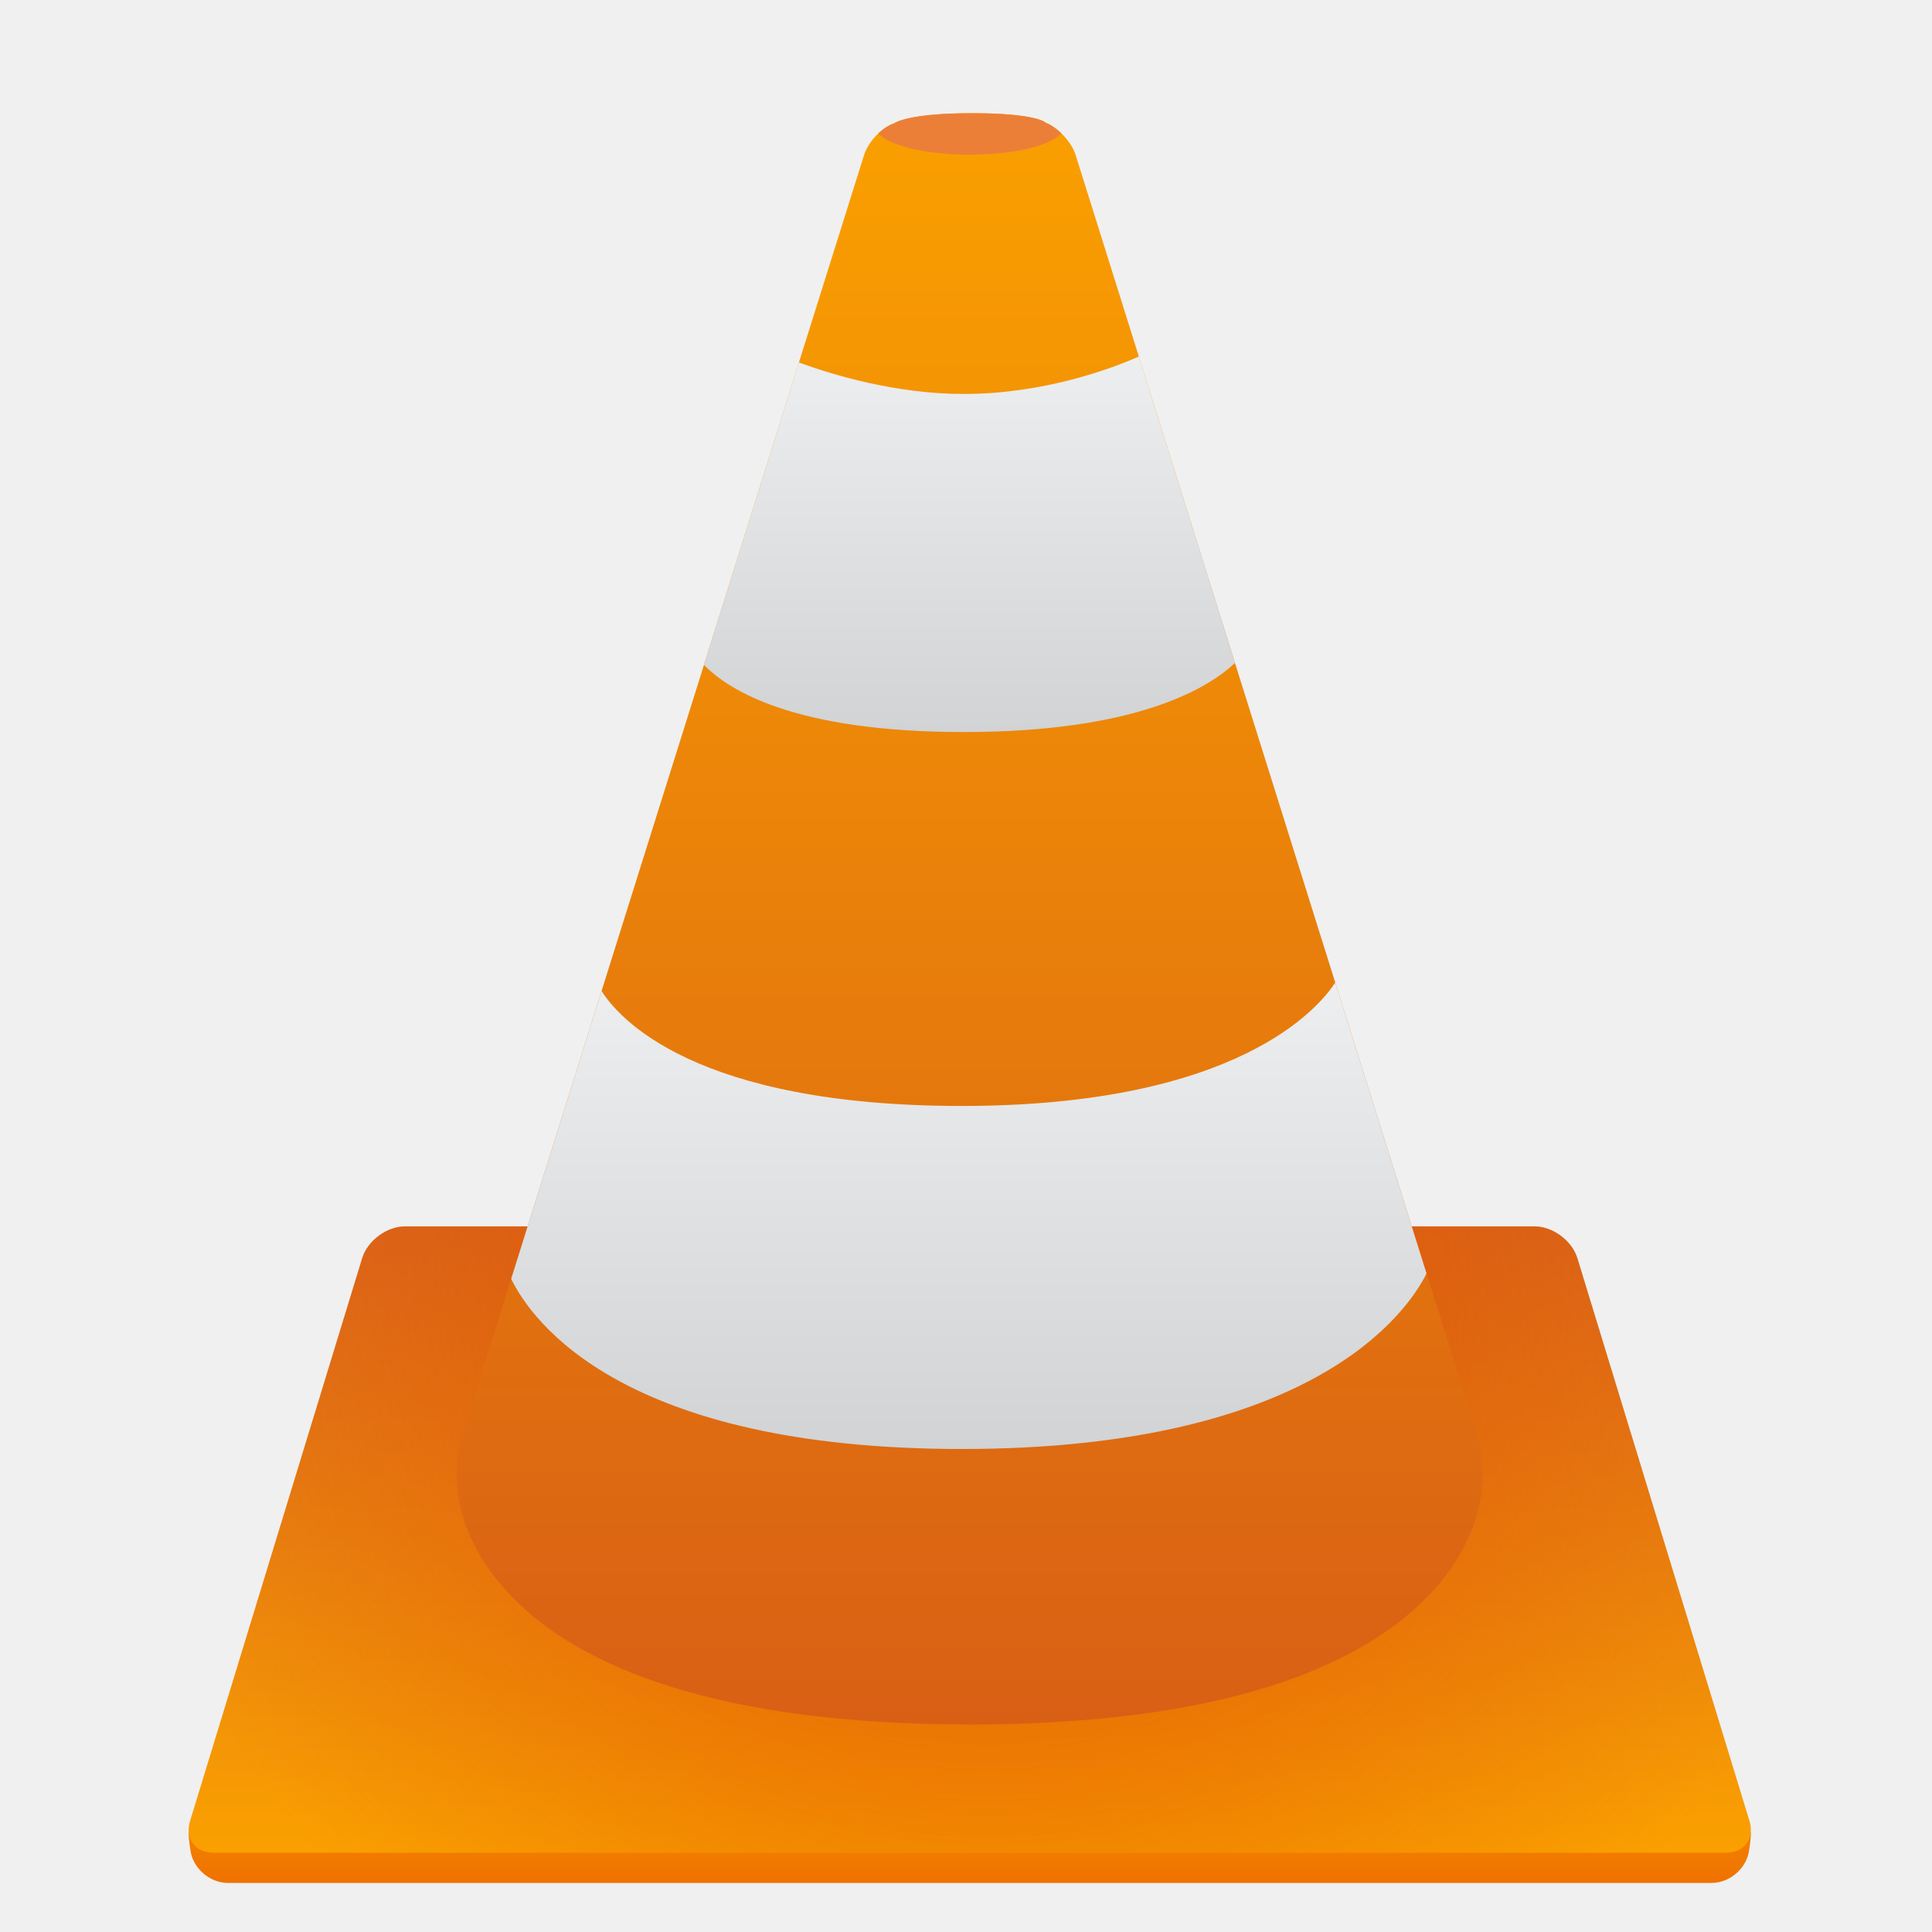
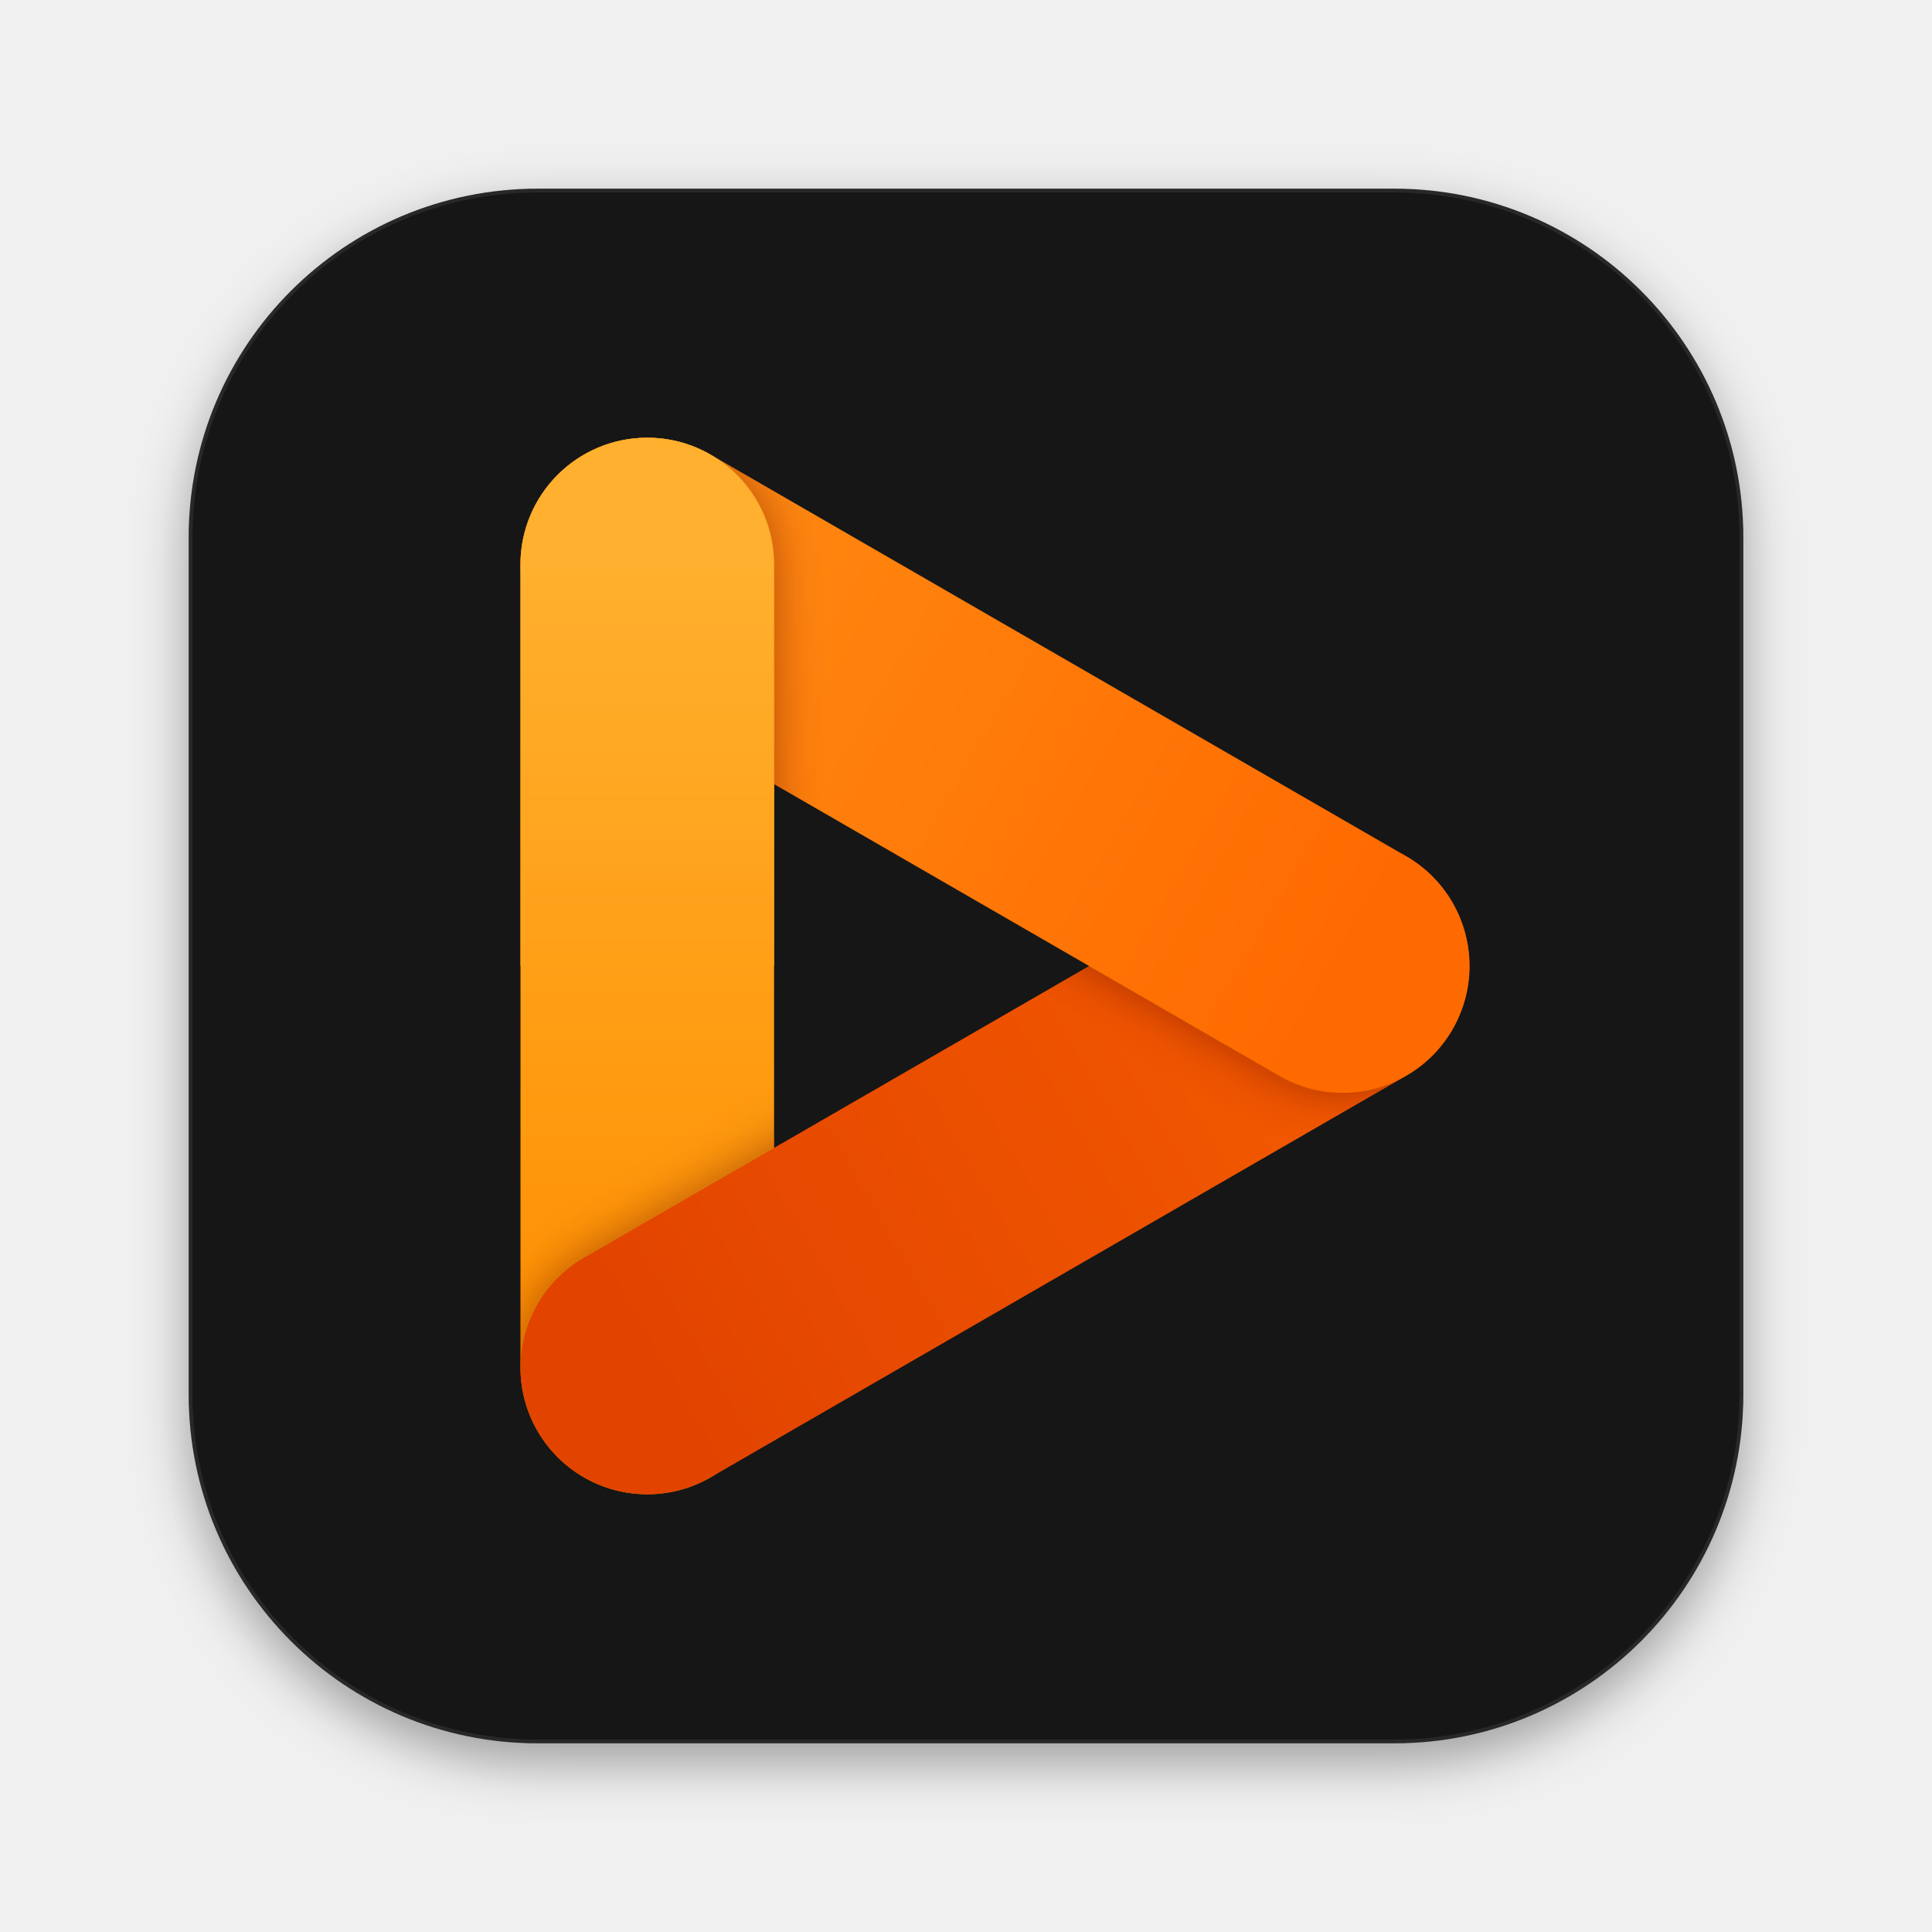
- <svg xmlns="http://www.w3.org/2000/svg" width="100%" height="100%" viewBox="0 0 512 512" version="1.1" xml:space="preserve" style="fill-rule:evenodd;clip-rule:evenodd;stroke-linejoin:round;stroke-miterlimit:1.414;">
-   <g id="VLC" transform="matrix(1,0,0,1,50,30)">
-     <path id="Cone-Foot-Front" d="M0,455.882C0,454.242 1.652,454.346 1.652,454.346C6.12,452.478 13.676,450.98 18.526,451L387.356,452.565C392.208,452.586 400.06,453.008 404.861,453.599C404.861,453.599 414,454.242 414,455.882C414,457.522 413.543,460.299 413.543,460.299C412.899,465.104 408.443,469 403.583,469L10.417,469C5.56,469 1.085,465.1 0.457,460.299C0.457,460.299 0,457.522 0,455.882Z" style="fill:url(#_Linear1);" />
-     <g id="Cone-Foot-Top">
-       <path id="path-5" d="M356.635,295L57.365,295C52.508,295 47.404,298.775 45.98,303.432L0.371,452.568C-1.052,457.221 1.745,461 6.62,461L407.38,461C412.255,461 415.052,457.221 413.629,452.568L368.02,303.432C366.596,298.775 361.492,295 356.635,295Z" style="fill:url(#_Linear2);" />
-       <path id="path-51" d="M356.635,295L57.365,295C52.508,295 47.404,298.775 45.98,303.432L0.371,452.568C-1.052,457.221 1.745,461 6.62,461L407.38,461C412.255,461 415.052,457.221 413.629,452.568L368.02,303.432C366.596,298.775 361.492,295 356.635,295Z" style="fill:url(#_Radial3);" />
+ <svg xmlns="http://www.w3.org/2000/svg" xmlns:xlink="http://www.w3.org/1999/xlink" width="1024" height="1024" viewBox="0 0 1024 1024">
+   <defs>
+     <linearGradient id="gLt" gradientUnits="userSpaceOnUse" x1="343.07" y1="299.20" x2="343.07" y2="724.80">
+       <stop offset="0" stop-color="#FFB02E" />
+       <stop offset="1" stop-color="#FF8F00" />
+     </linearGradient>
+     <path id="pLt" d="M275.87,299.20 L275.87,724.80 A67.20,67.20 0 0 0 410.27,724.80 L410.27,299.20 A67.20,67.20 0 0 0 275.87,299.20 Z" />
+     <clipPath id="cLt">
+       <use xlink:href="#pLt" />
+     </clipPath>
+     <linearGradient id="gTt" gradientUnits="userSpaceOnUse" x1="343.07" y1="299.20" x2="711.65" y2="512.00">
+       <stop offset="0" stop-color="#FF8A12" />
+       <stop offset="1" stop-color="#FF6A00" />
+     </linearGradient>
+     <path id="pTt" d="M309.47,357.40 L678.05,570.20 A67.20,67.20 0 0 0 745.25,453.80 L376.67,241.00 A67.20,67.20 0 0 0 309.47,357.40 Z" />
+     <clipPath id="cTt">
+       <use xlink:href="#pTt" />
+     </clipPath>
+     <linearGradient id="gBt" gradientUnits="userSpaceOnUse" x1="711.65" y1="512.00" x2="343.07" y2="724.80">
+       <stop offset="0" stop-color="#F45A00" />
+       <stop offset="1" stop-color="#E24400" />
+     </linearGradient>
+     <path id="pBt" d="M376.67,783.00 L745.25,570.20 A67.20,67.20 0 0 0 678.05,453.80 L309.47,666.60 A67.20,67.20 0 0 0 376.67,783.00 Z" />
+     <clipPath id="cBt">
+       <use xlink:href="#pBt" />
+     </clipPath>
+     <clipPath id="cTopt">
+       <rect x="0" y="0" width="1024" height="512" />
+     </clipPath>
+     <filter id="blurt" x="-20%" y="-20%" width="140%" height="140%">
+       <feGaussianBlur stdDeviation="12.1" />
+     </filter>
+     <filter id="tileShadow" x="-10%" y="-10%" width="120%" height="125%">
+       <feGaussianBlur in="SourceAlpha" stdDeviation="14" />
+       <feOffset dy="10" />
+       <feComponentTransfer>
+         <feFuncA type="linear" slope="0.35" />
+       </feComponentTransfer>
+       <feMerge>
+         <feMergeNode />
+         <feMergeNode in="SourceGraphic" />
+       </feMerge>
+     </filter>
+   </defs>
+   <rect x="100" y="100" width="824" height="824" rx="185" ry="185" fill="#181818" filter="url(#tileShadow)" />
+   <rect x="101" y="101" width="822" height="822" rx="184" ry="184" fill="none" stroke="#FFFFFF" stroke-opacity="0.08" stroke-width="2" />
+   <use xlink:href="#pLt" fill="url(#gLt)" />
+   <g clip-path="url(#cLt)">
+     <use xlink:href="#pBt" fill="#5A1800" fill-opacity="0.45" filter="url(#blurt)" />
+   </g>
+   <use xlink:href="#pBt" fill="url(#gBt)" />
+   <g clip-path="url(#cBt)">
+     <use xlink:href="#pTt" fill="#5A1800" fill-opacity="0.45" filter="url(#blurt)" />
+   </g>
+   <use xlink:href="#pTt" fill="url(#gTt)" />
+   <g clip-path="url(#cTopt)">
+     <g clip-path="url(#cTt)">
+       <use xlink:href="#pLt" fill="#5A1800" fill-opacity="0.45" filter="url(#blurt)" />
    </g>
-     <path id="Cone" d="M206.969,427C70.306,427 71.2,363.598 71.2,363.598C70.706,360.057 71.172,354.427 72.249,350.997L178.995,11.06C180.068,7.642 183.621,3.753 187.018,2.656C187.018,2.656 190.381,0 207.623,0C224.866,0 227.099,2.514 227.099,2.514C230.416,3.816 233.971,7.63 235.047,11.06L341.691,350.997C342.764,354.415 343.381,360.075 342.739,363.598C342.739,363.598 343.633,427 206.969,427Z" style="fill:url(#_Linear4);" />
-     <g id="Combined-Shape">
-       <path id="path-8" d="M161.722,66.066C170.962,69.444 187.561,74.403 205.374,74.403C226.843,74.403 244.788,67.575 251.808,64.486L277.28,145.681C270.243,152.325 251.338,164 205.374,164C160.567,164 143.055,152.905 136.561,146.192L161.722,66.066Z" style="fill:url(#_Linear5);" />
-     </g>
-     <g id="Combined-Shape1">
-       <path id="path-10" d="M109.422,232.618C113.862,239.682 133.926,263.091 204.877,263.091C278.293,263.091 299.73,236.775 303.853,230.385L328.043,307.491C323.339,316.976 298.954,354 204.877,354C114.981,354 90.973,320.193 85.464,308.913L109.422,232.618Z" style="fill:url(#_Linear6);" />
-     </g>
-     <path id="Combined-Shape2" d="M231.258,5.321C228.545,8.583 218.713,11 207,11C195.323,11 185.516,8.598 182.768,5.352C184.075,4.111 185.561,3.127 187.018,2.656C187.018,2.656 190.381,0 207.623,0C224.866,0 227.099,2.514 227.099,2.514C228.512,3.068 229.968,4.079 231.258,5.321Z" style="fill:rgb(236,127,56);" />
+     <use xlink:href="#pLt" fill="url(#gLt)" />
  </g>
-   <defs>
-     <linearGradient id="_Linear1" x1="0" y1="0" x2="1" y2="0" gradientUnits="userSpaceOnUse" gradientTransform="matrix(3.67481e-15,60.0141,-60.0141,3.67481e-15,207,455.005)">
-       <stop offset="0%" style="stop-color:rgb(243,130,0);stop-opacity:1" />
-       <stop offset="100%" style="stop-color:rgb(227,59,0);stop-opacity:1" />
-     </linearGradient>
-     <linearGradient id="_Linear2" x1="0" y1="0" x2="1" y2="0" gradientUnits="userSpaceOnUse" gradientTransform="matrix(1.01646e-14,166,-166,1.01646e-14,207,295)">
-       <stop offset="0%" style="stop-color:rgb(216,103,34);stop-opacity:1" />
-       <stop offset="100%" style="stop-color:rgb(250,160,0);stop-opacity:1" />
-     </linearGradient>
-     <radialGradient id="_Radial3" cx="0" cy="0" r="1" gradientUnits="userSpaceOnUse" gradientTransform="matrix(235.38,0,0,235.38,211.886,306.866)">
-       <stop offset="0%" style="stop-color:rgb(226,86,0);stop-opacity:1" />
-       <stop offset="100%" style="stop-color:rgb(226,89,0);stop-opacity:0" />
-     </radialGradient>
-     <linearGradient id="_Linear4" x1="0" y1="0" x2="1" y2="0" gradientUnits="userSpaceOnUse" gradientTransform="matrix(2.61462e-14,427,-427,2.61462e-14,207.001,-2.93098e-30)">
-       <stop offset="0%" style="stop-color:rgb(250,160,0);stop-opacity:1" />
-       <stop offset="100%" style="stop-color:rgb(216,95,21);stop-opacity:1" />
-     </linearGradient>
-     <linearGradient id="_Linear5" x1="0" y1="0" x2="1" y2="0" gradientUnits="userSpaceOnUse" gradientTransform="matrix(6.09346e-15,99.5137,-99.5137,6.09346e-15,206.921,64.4863)">
-       <stop offset="0%" style="stop-color:rgb(237,238,240);stop-opacity:1" />
-       <stop offset="100%" style="stop-color:rgb(209,211,213);stop-opacity:1" />
-     </linearGradient>
-     <linearGradient id="_Linear6" x1="0" y1="0" x2="1" y2="0" gradientUnits="userSpaceOnUse" gradientTransform="matrix(7.56921e-15,123.615,-123.615,7.56921e-15,206.754,230.385)">
-       <stop offset="0%" style="stop-color:rgb(237,238,240);stop-opacity:1" />
-       <stop offset="100%" style="stop-color:rgb(209,211,213);stop-opacity:1" />
-     </linearGradient>
-   </defs>
</svg>
